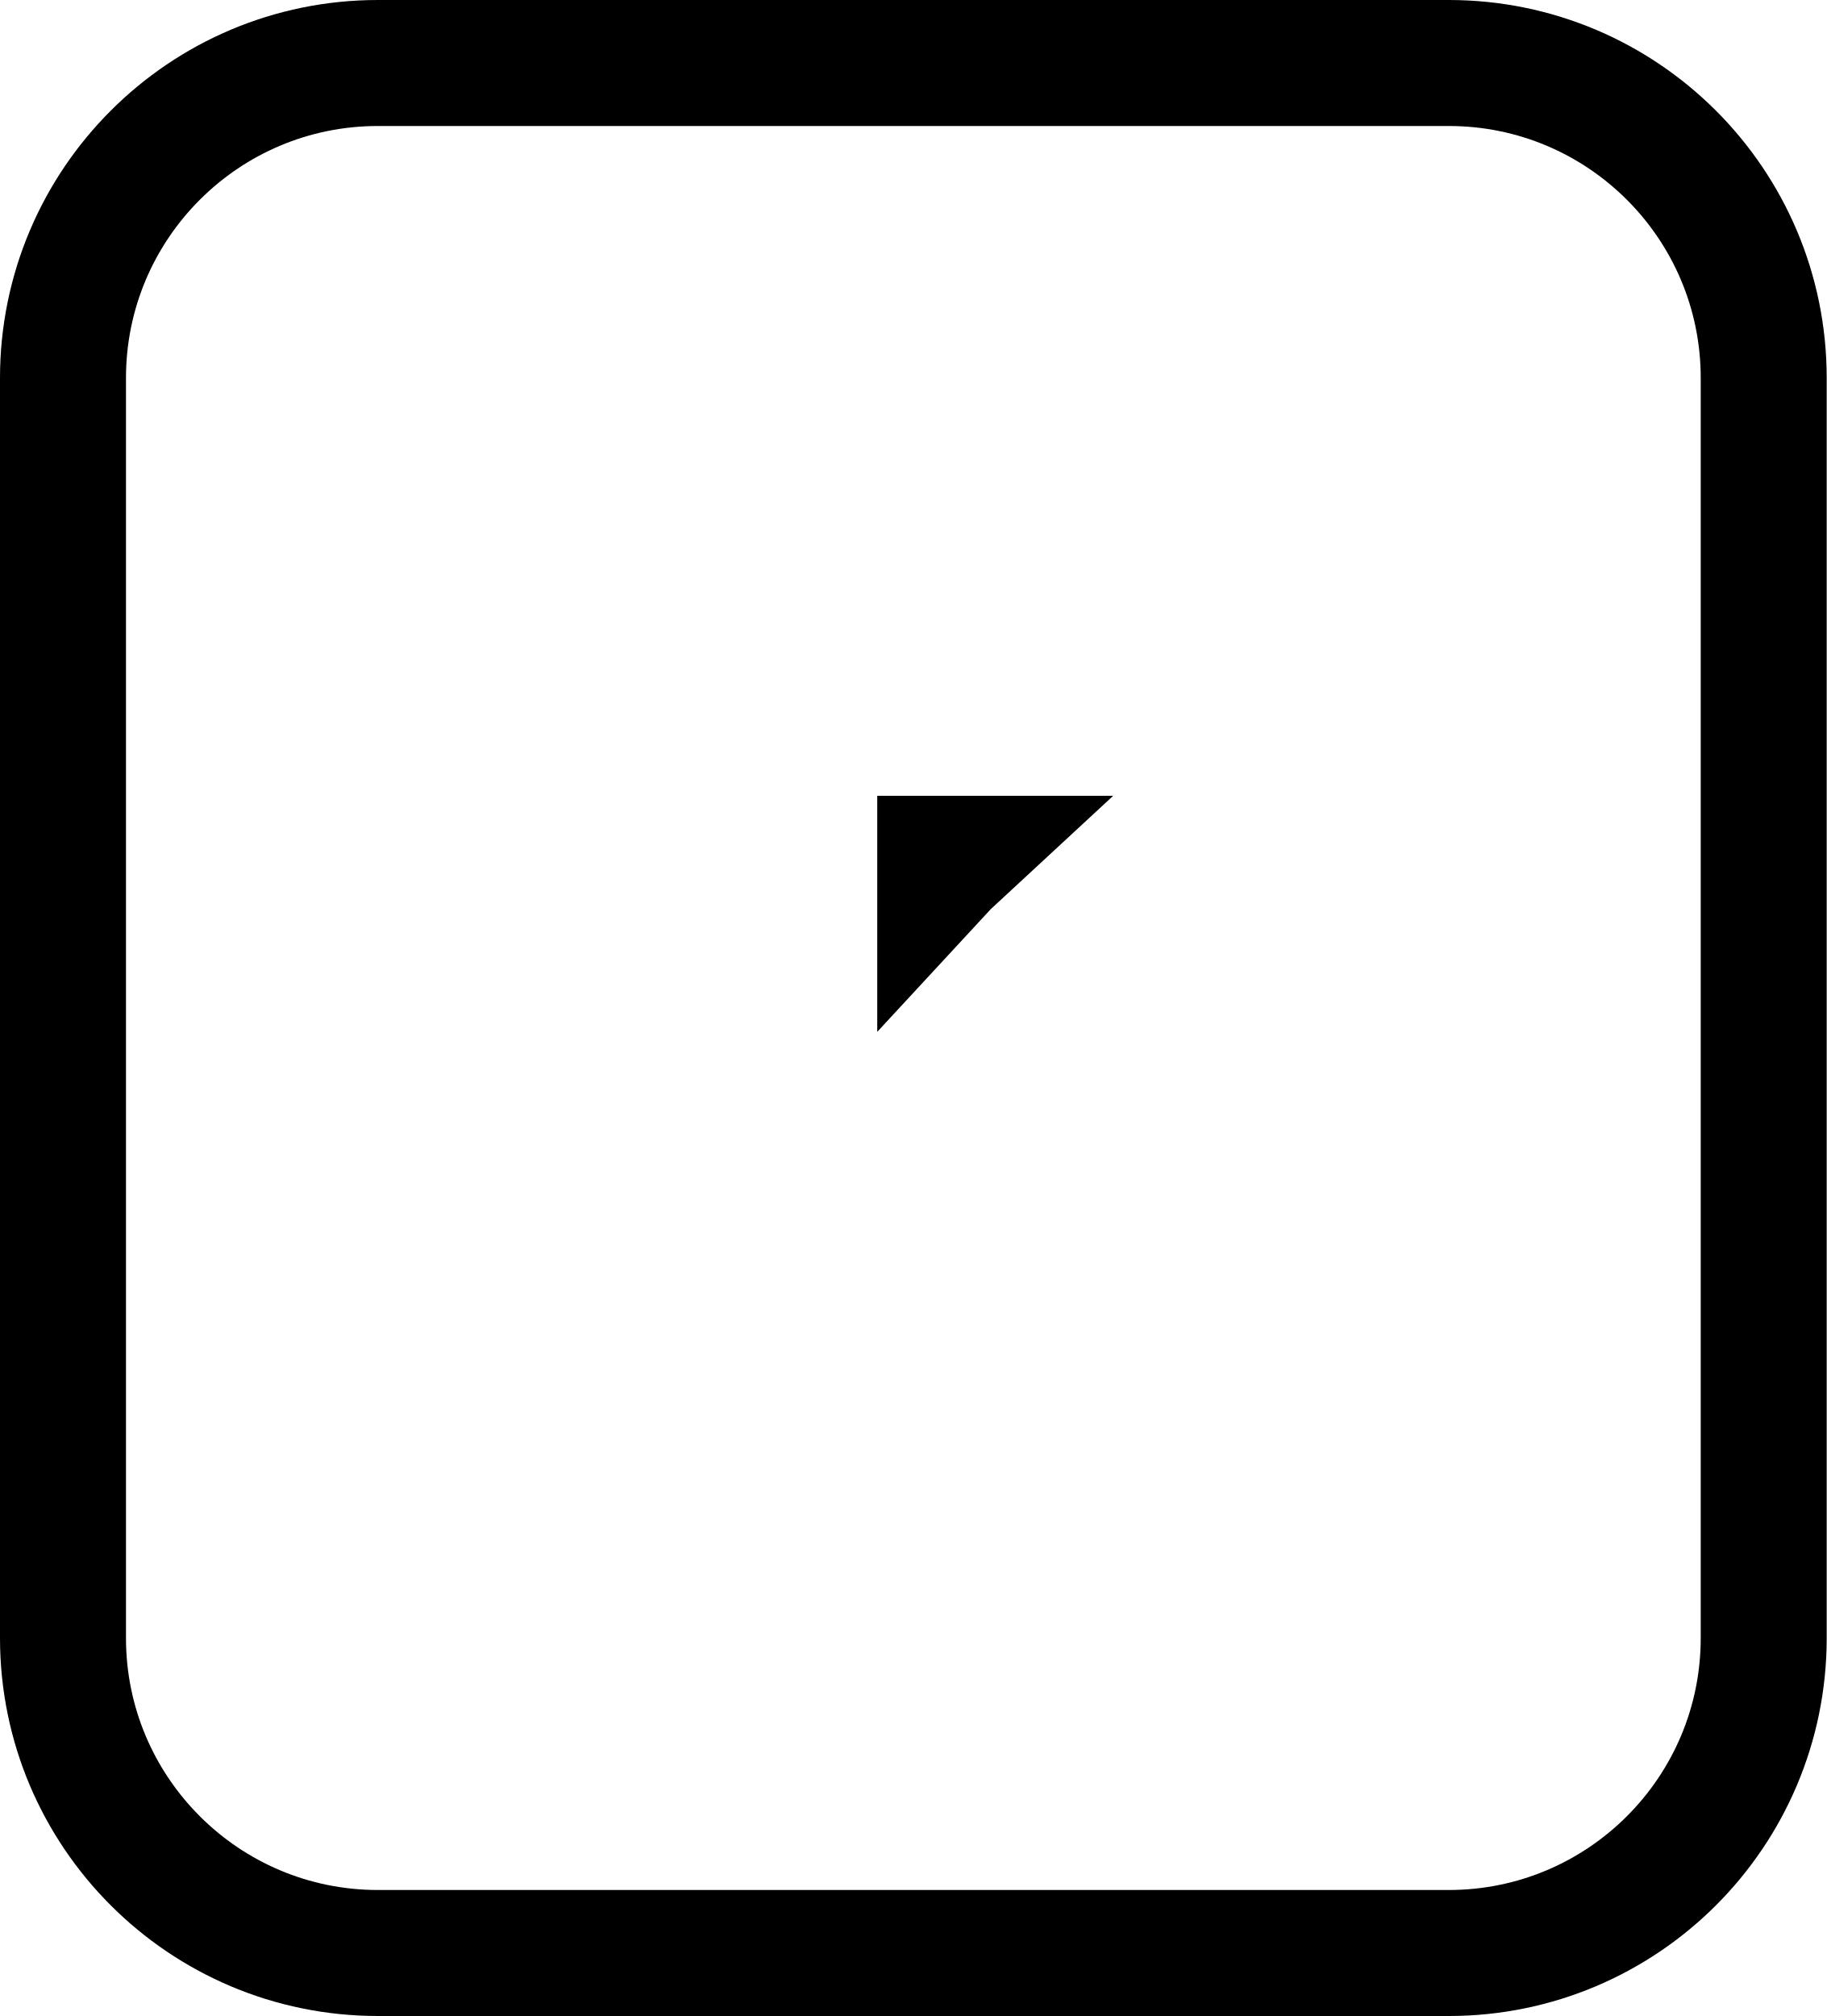
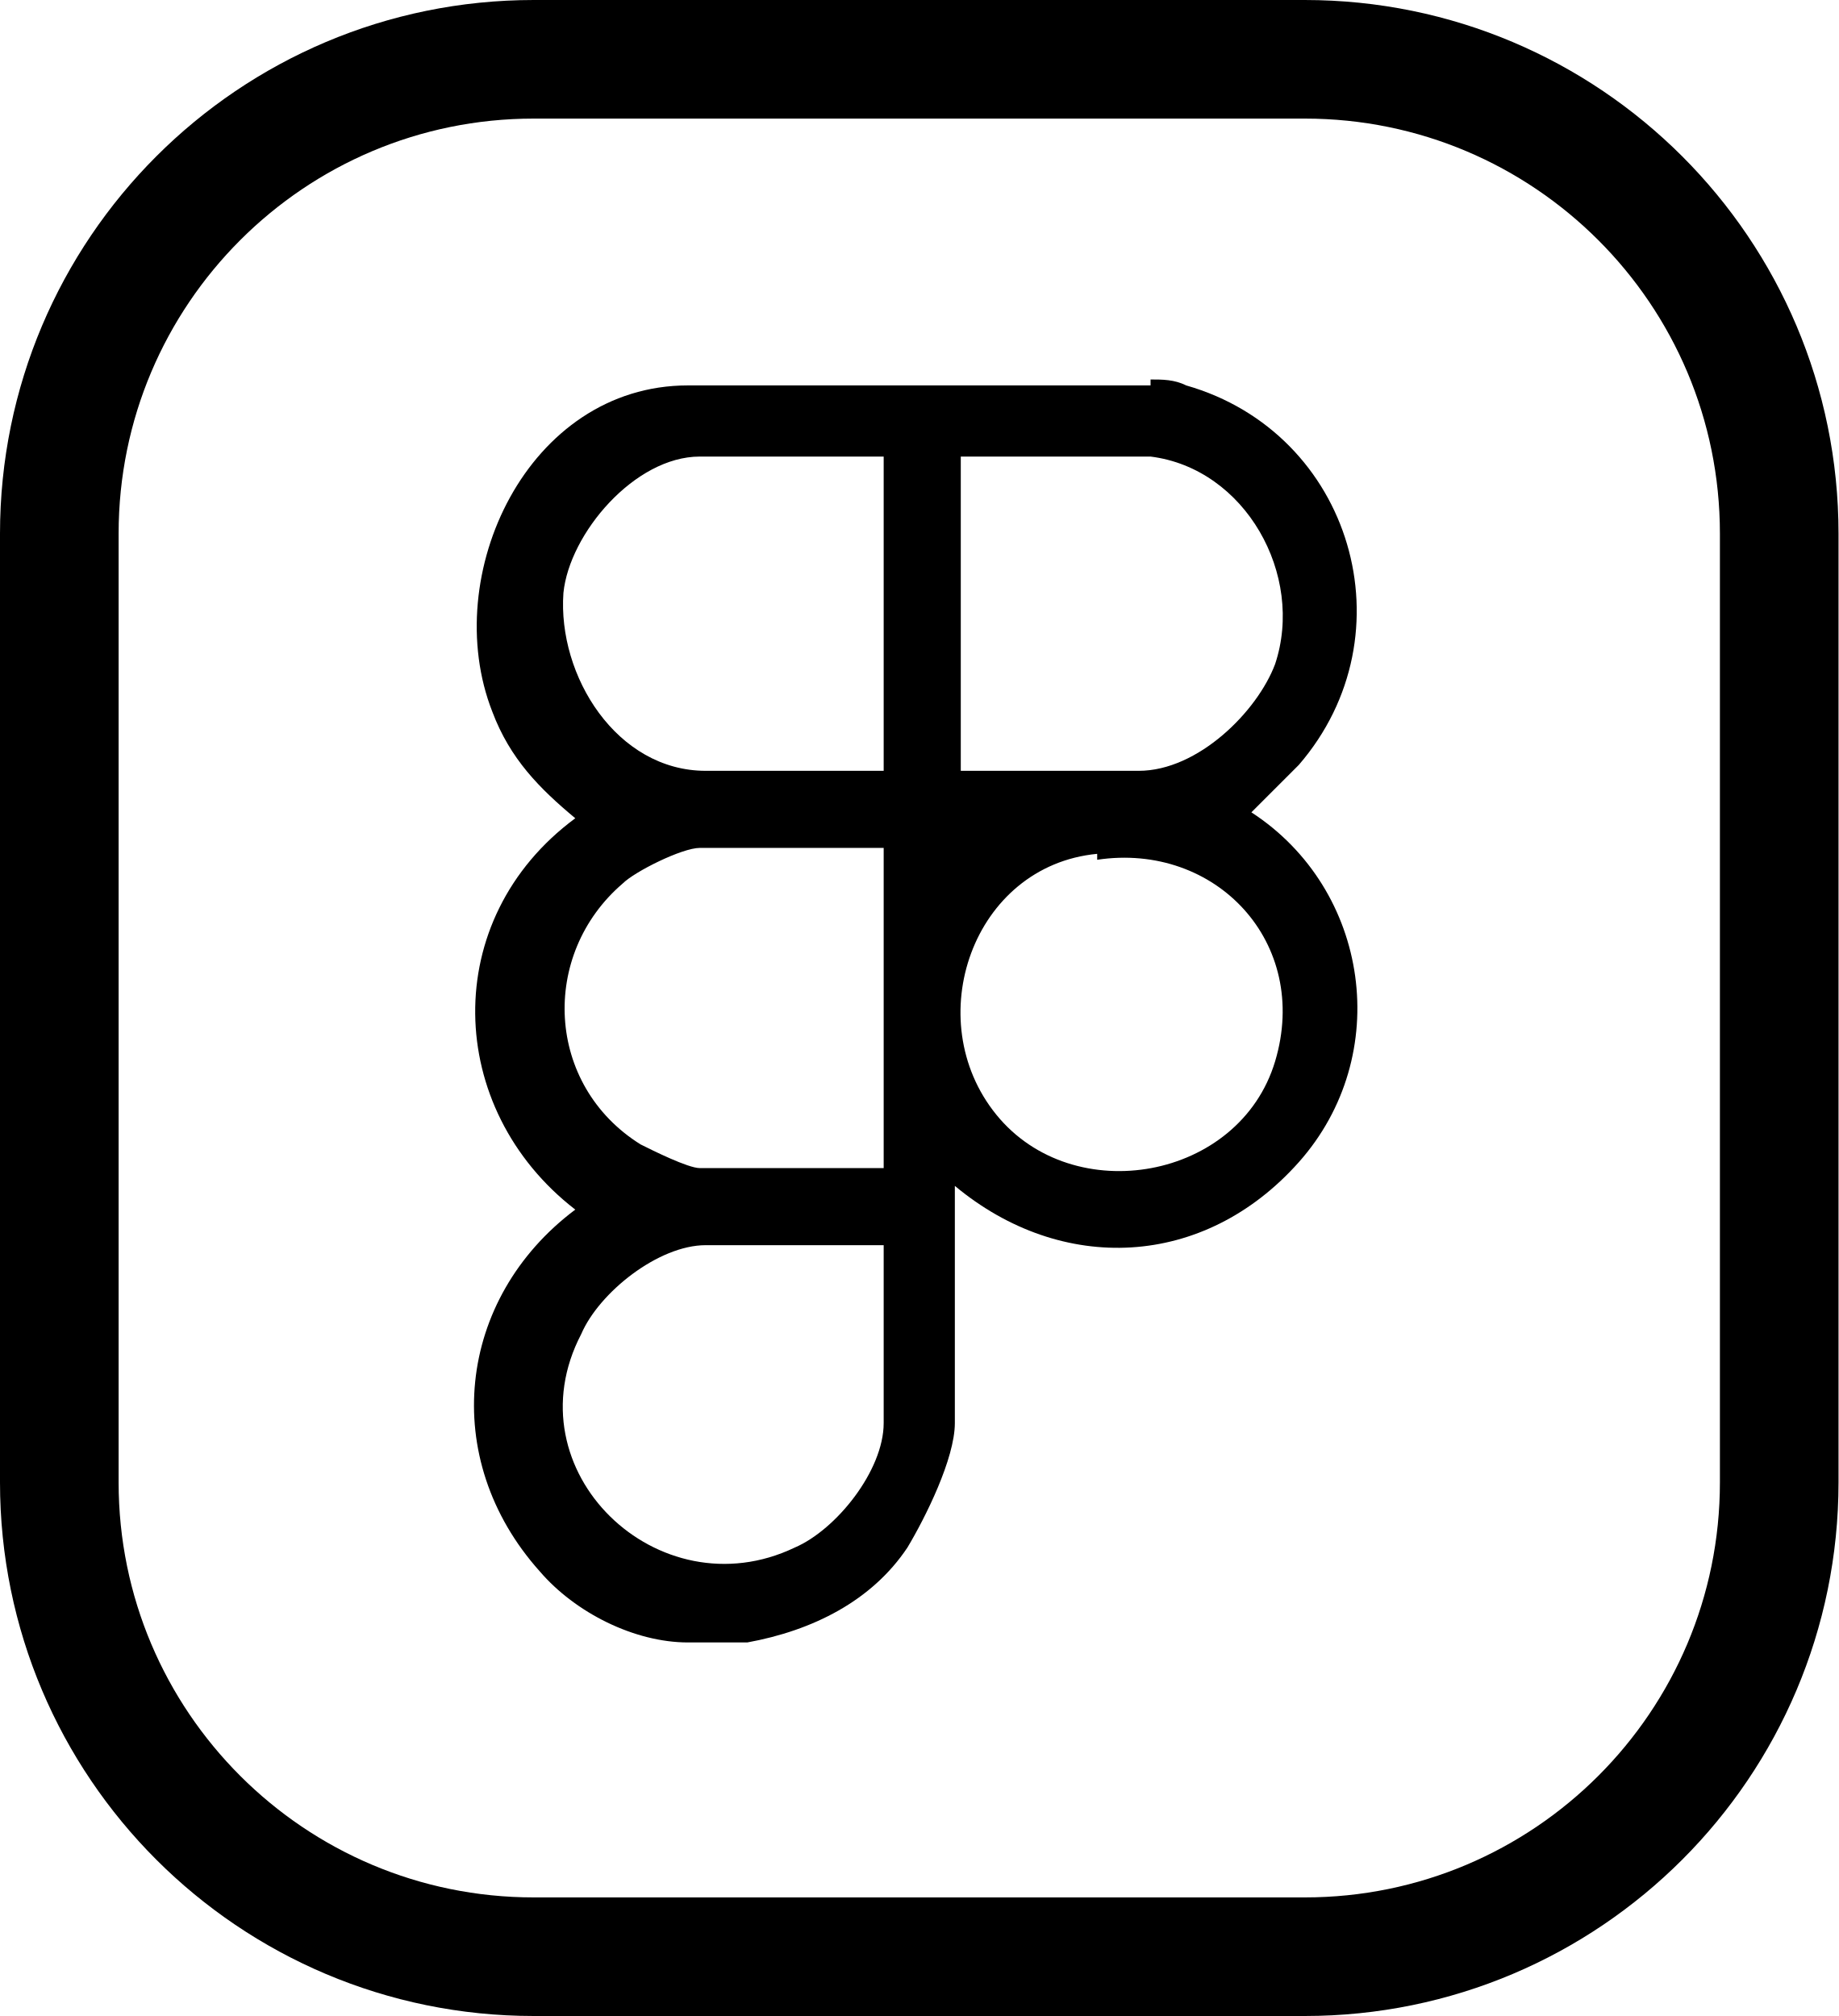
- <svg xmlns="http://www.w3.org/2000/svg" width="29" height="32" viewBox="0 0 29 32" fill="none">
-   <rect x="1" y="1" width="27" height="30" rx="5" stroke="black" stroke-width="2" />
-   <path d="M15.073 13.632H15.117C15.051 13.693 14.988 13.757 14.927 13.823V13.736V13.632H15.073Z" fill="black" stroke="black" stroke-width="2" />
+ <svg xmlns="http://www.w3.org/2000/svg" id="Layer_1" version="1.1" viewBox="0 0 31 34">
+   <defs>
+     <style>
+       .st0 {
+         fill: none;
+         stroke: #000;
+         stroke-miterlimit: 10;
+         stroke-width: 2px;
+       }
+     </style>
+   </defs>
+   <rect class="st0" x="1" y="1" width="29" height="32" rx="8" ry="8" />
+   <path d="M19.4,6.4c.2,0,.4,0,.6.1,2.8.8,3.8,4.2,1.9,6.4l-.8.8c2,1.3,2.4,4.1.8,5.9s-4,1.9-5.8.4v4c0,.6-.5,1.6-.8,2.1-.6.9-1.6,1.4-2.7,1.6-.3,0-.7,0-1,0-.9,0-1.9-.5-2.5-1.2-1.7-1.9-1.4-4.6.6-6.1-2.2-1.7-2.3-4.9,0-6.6-.6-.5-1.1-1-1.4-1.8-.9-2.3.6-5.5,3.3-5.5h7.8ZM14.9,7.7h-3.1c-1.1,0-2.2,1.3-2.3,2.3-.1,1.4.9,3,2.4,3h3v-5.3h0ZM19.3,7.7h-3.1v5.3h3c1,0,2-1,2.3-1.8.5-1.5-.5-3.3-2.1-3.5h0ZM14.9,14.3h-3.1c-.3,0-1.1.4-1.3.6-1.4,1.2-1.3,3.4.3,4.4.2.1.8.4,1,.4h3.1v-5.3ZM18.5,14.4c-2.1.2-3,2.8-1.7,4.4,1.3,1.6,4.1,1.1,4.7-.9s-1-3.7-3-3.4h0ZM14.9,21h-3c-.8,0-1.8.8-2.1,1.5-1.2,2.3,1.3,4.7,3.6,3.6.7-.3,1.5-1.3,1.5-2.1v-2.9h0Z" />
</svg>
